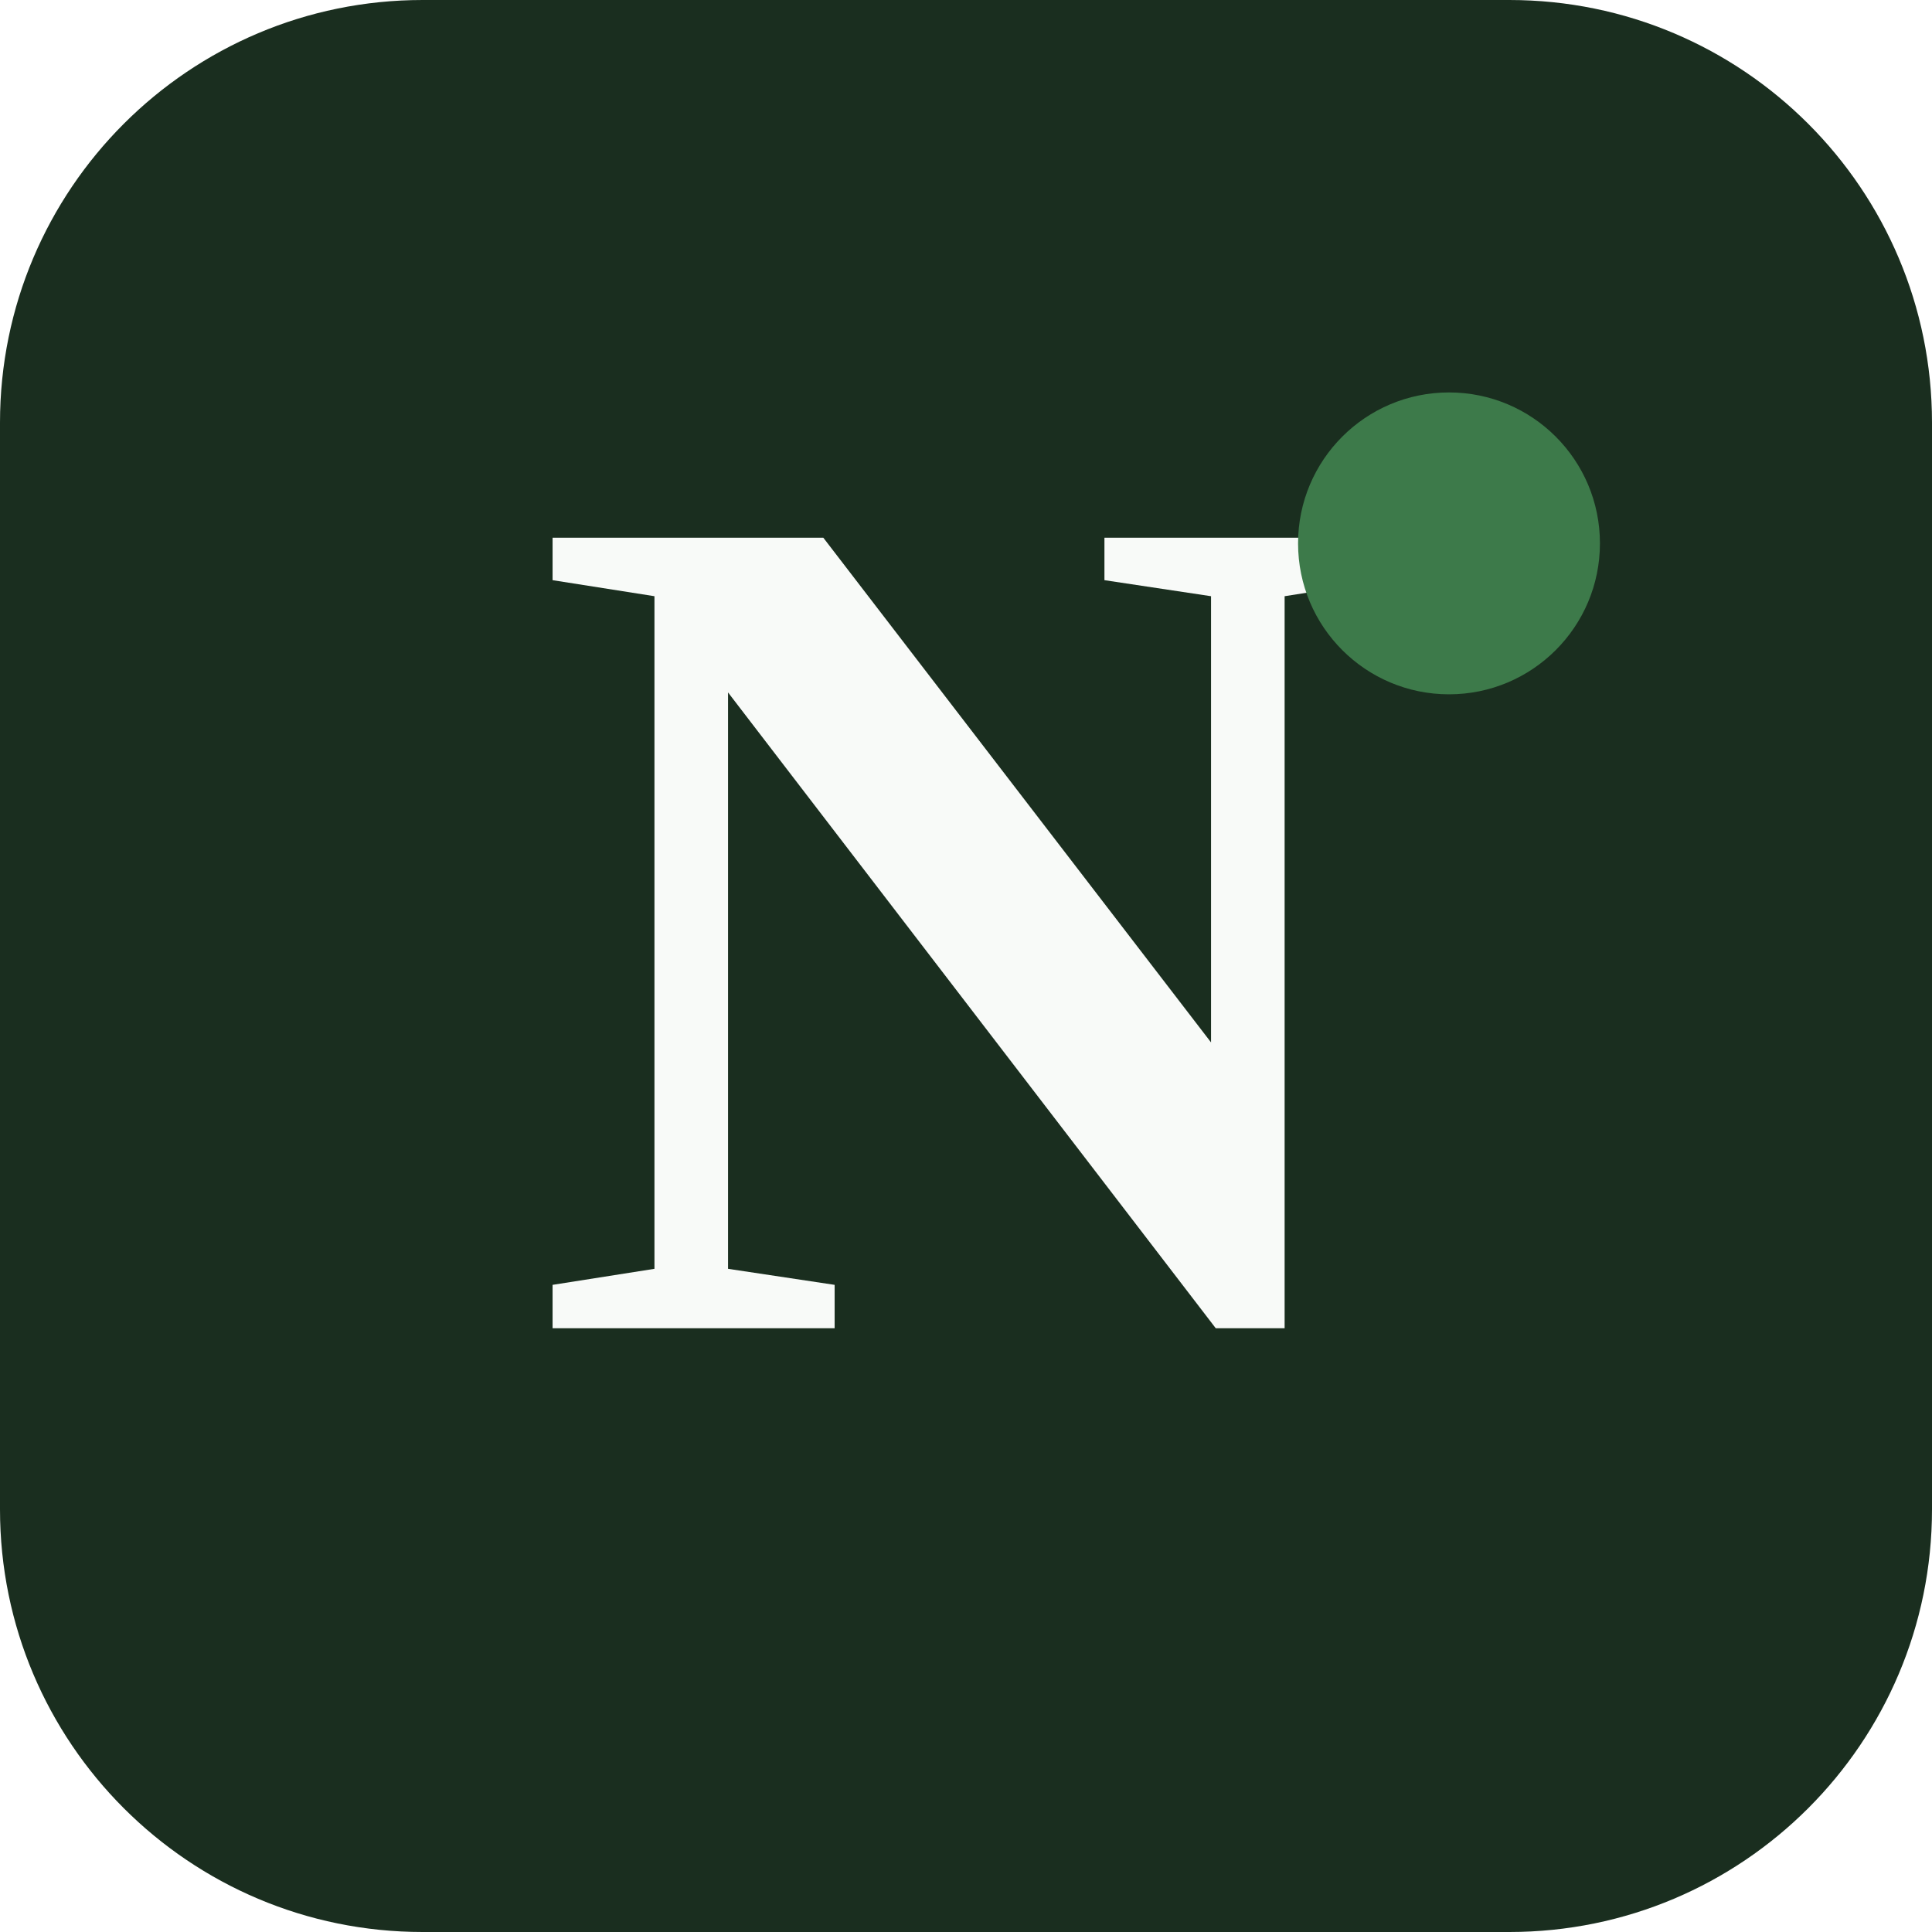
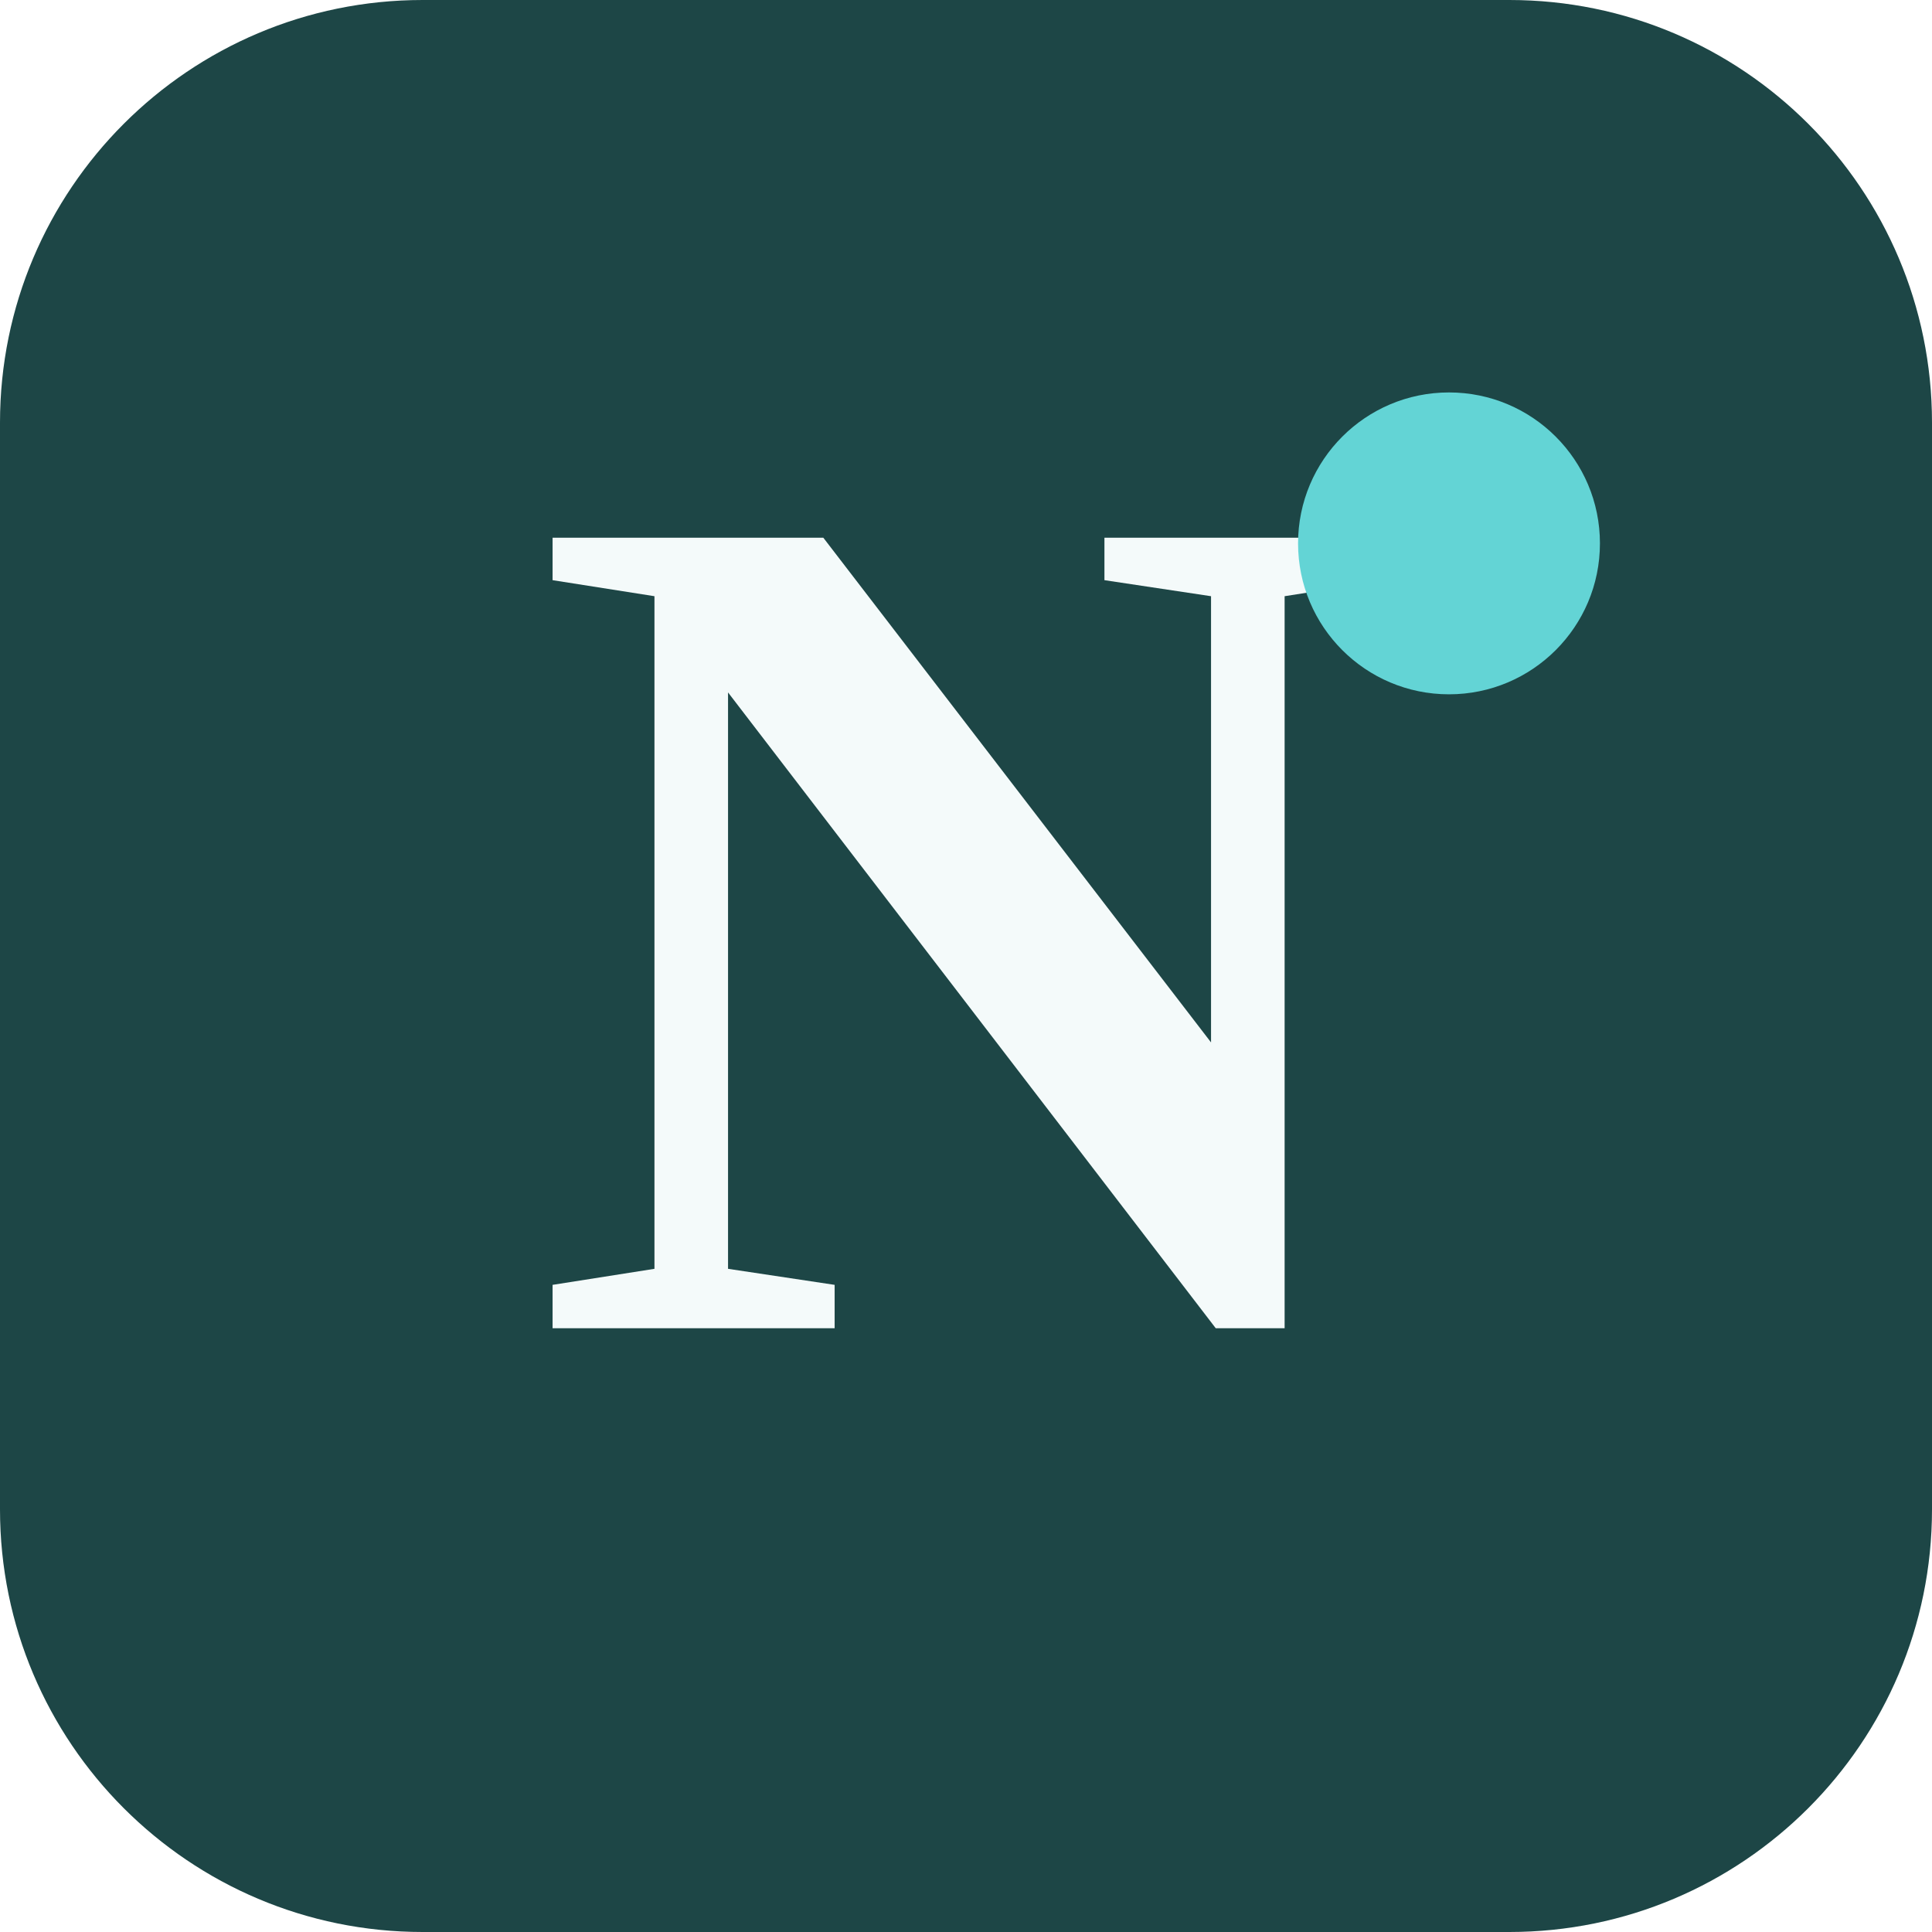
<svg xmlns="http://www.w3.org/2000/svg" viewBox="0 0 32 32">
-   <rect width="32" height="32" rx="7" fill="#1A2E1F" />
-   <text x="16" y="22" text-anchor="middle" font-family="Georgia, 'Times New Roman', serif" font-size="20" font-weight="600" fill="#F8FAF8">N</text>
-   <circle cx="24" cy="9" r="2.5" fill="#3D7A4A" />
+   <rect width="32" height="32" rx="7" fill="#1D4646" />
+   <text x="16" y="22" text-anchor="middle" font-family="Georgia, 'Times New Roman', serif" font-size="20" font-weight="600" fill="#F4FAFA">N</text>
+   <circle cx="24" cy="9" r="2.5" fill="#63D4D5" />
</svg>
